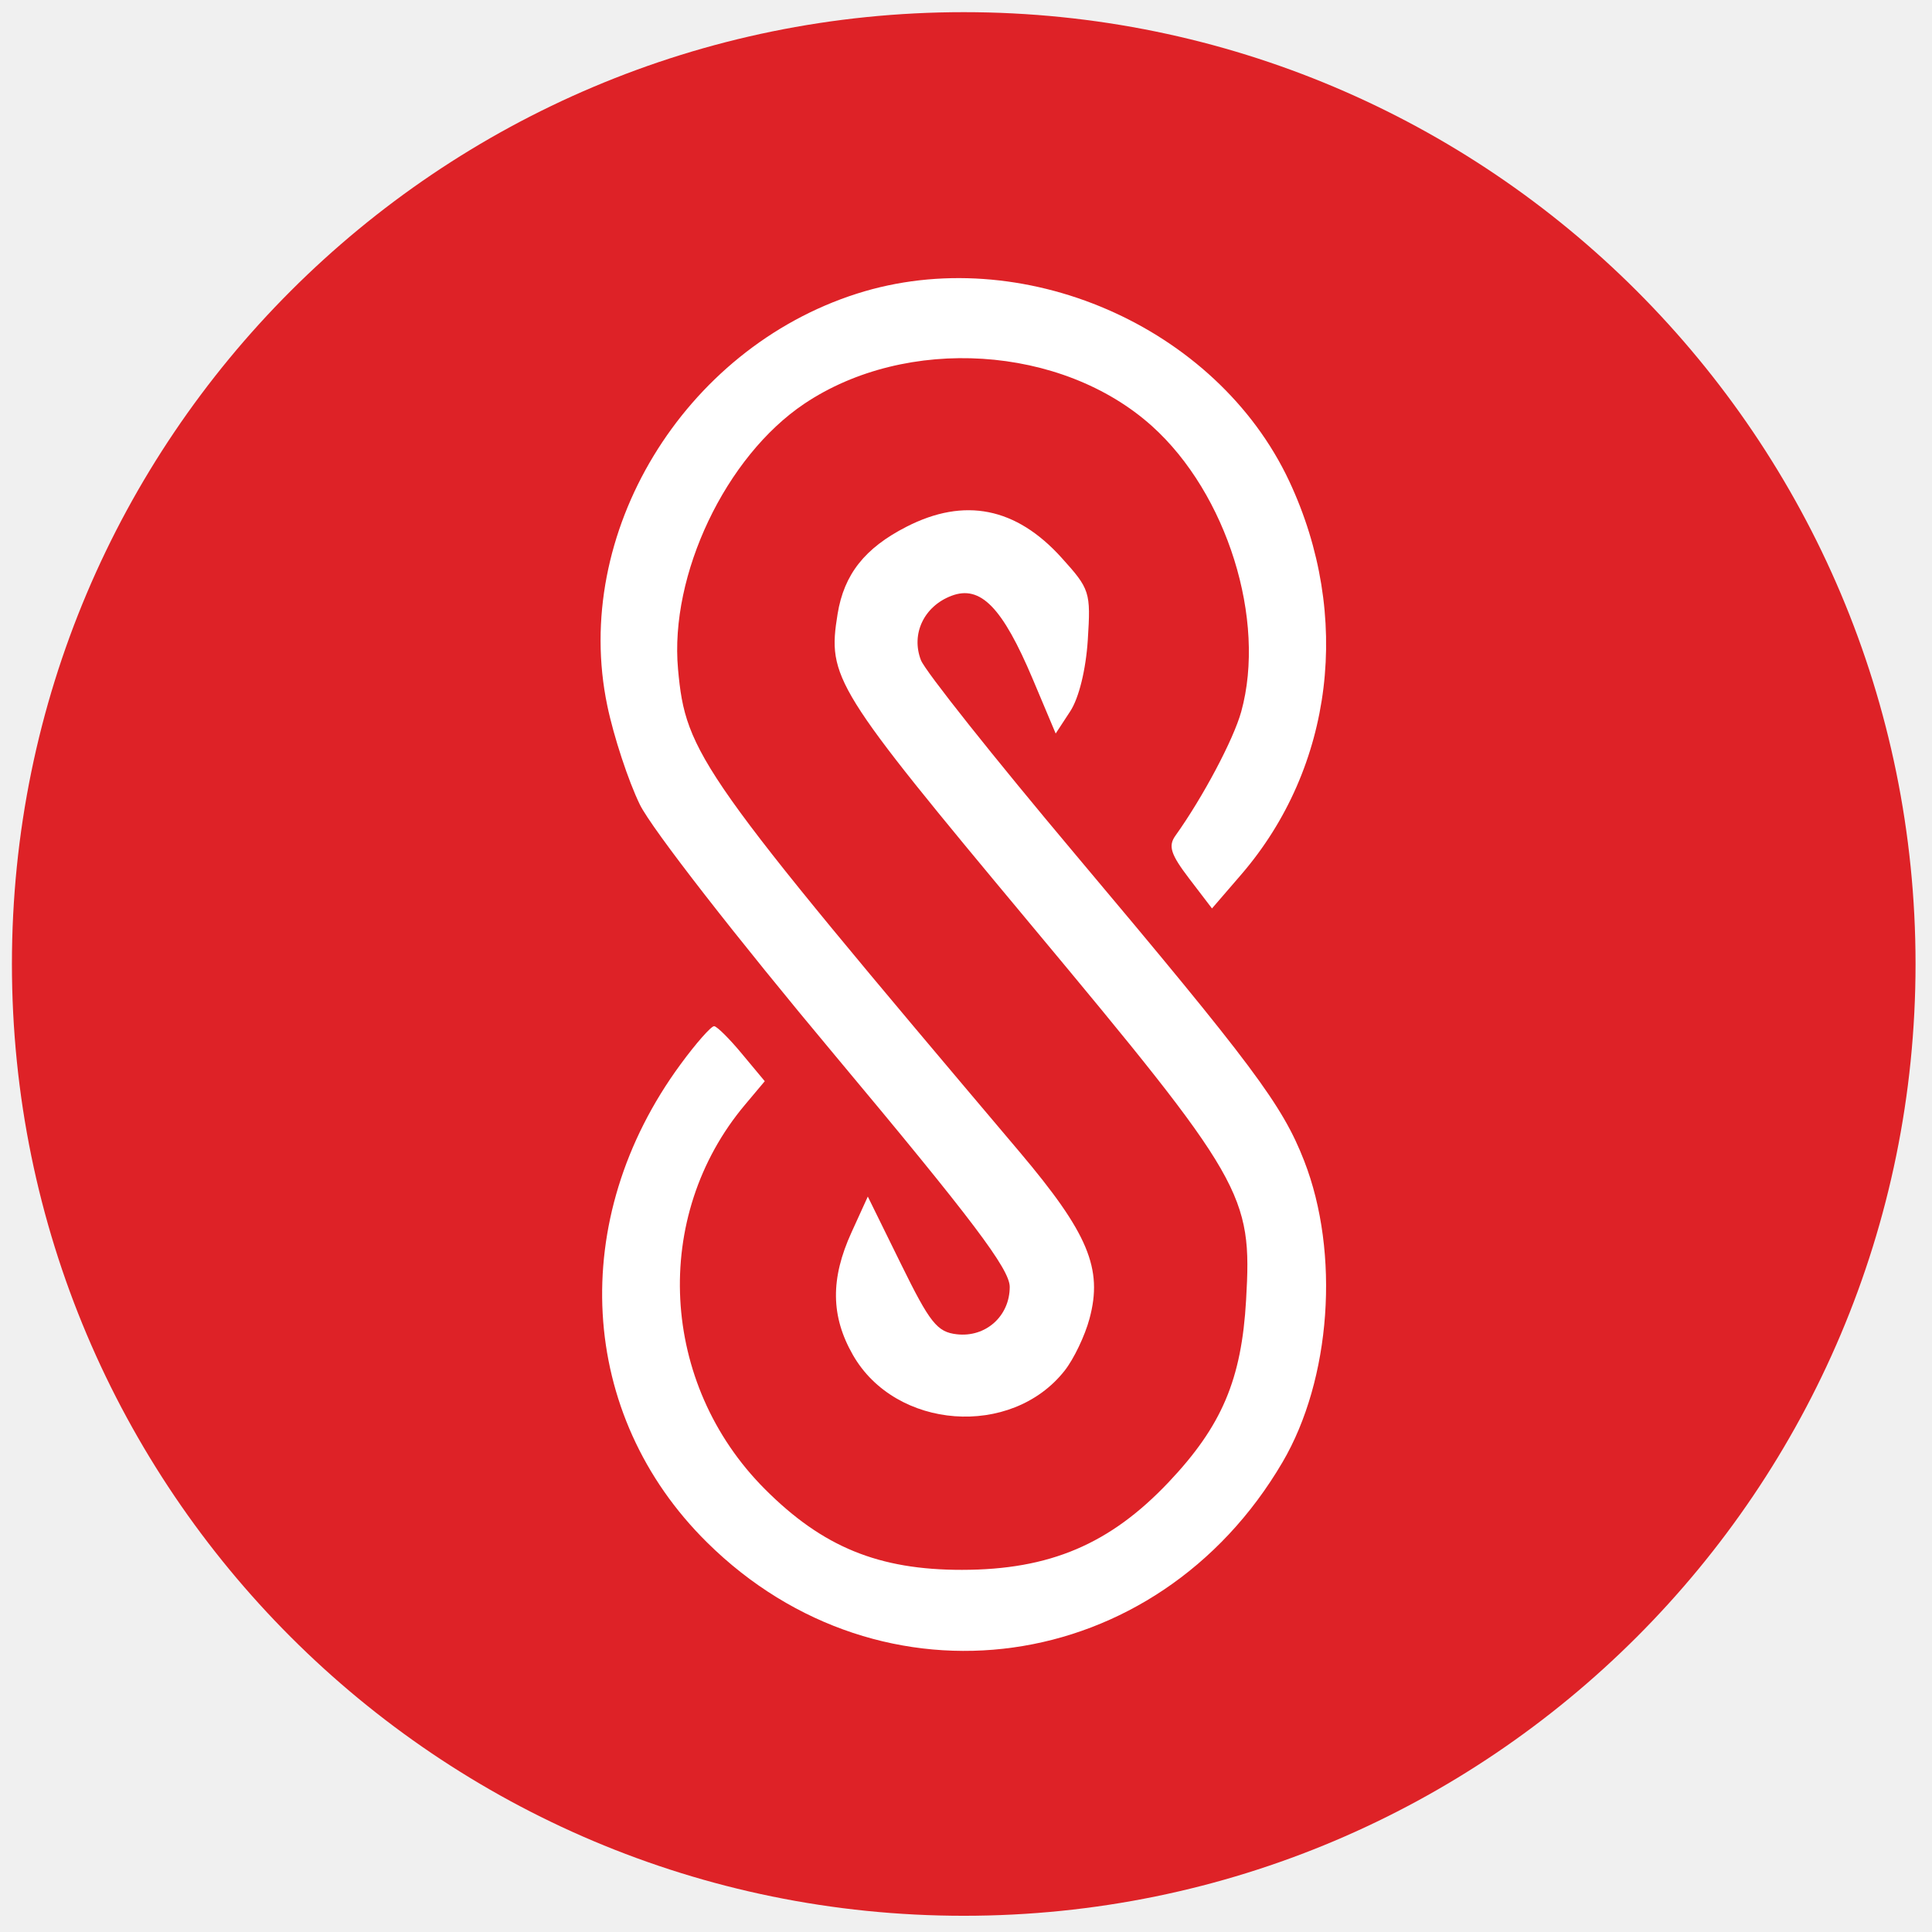
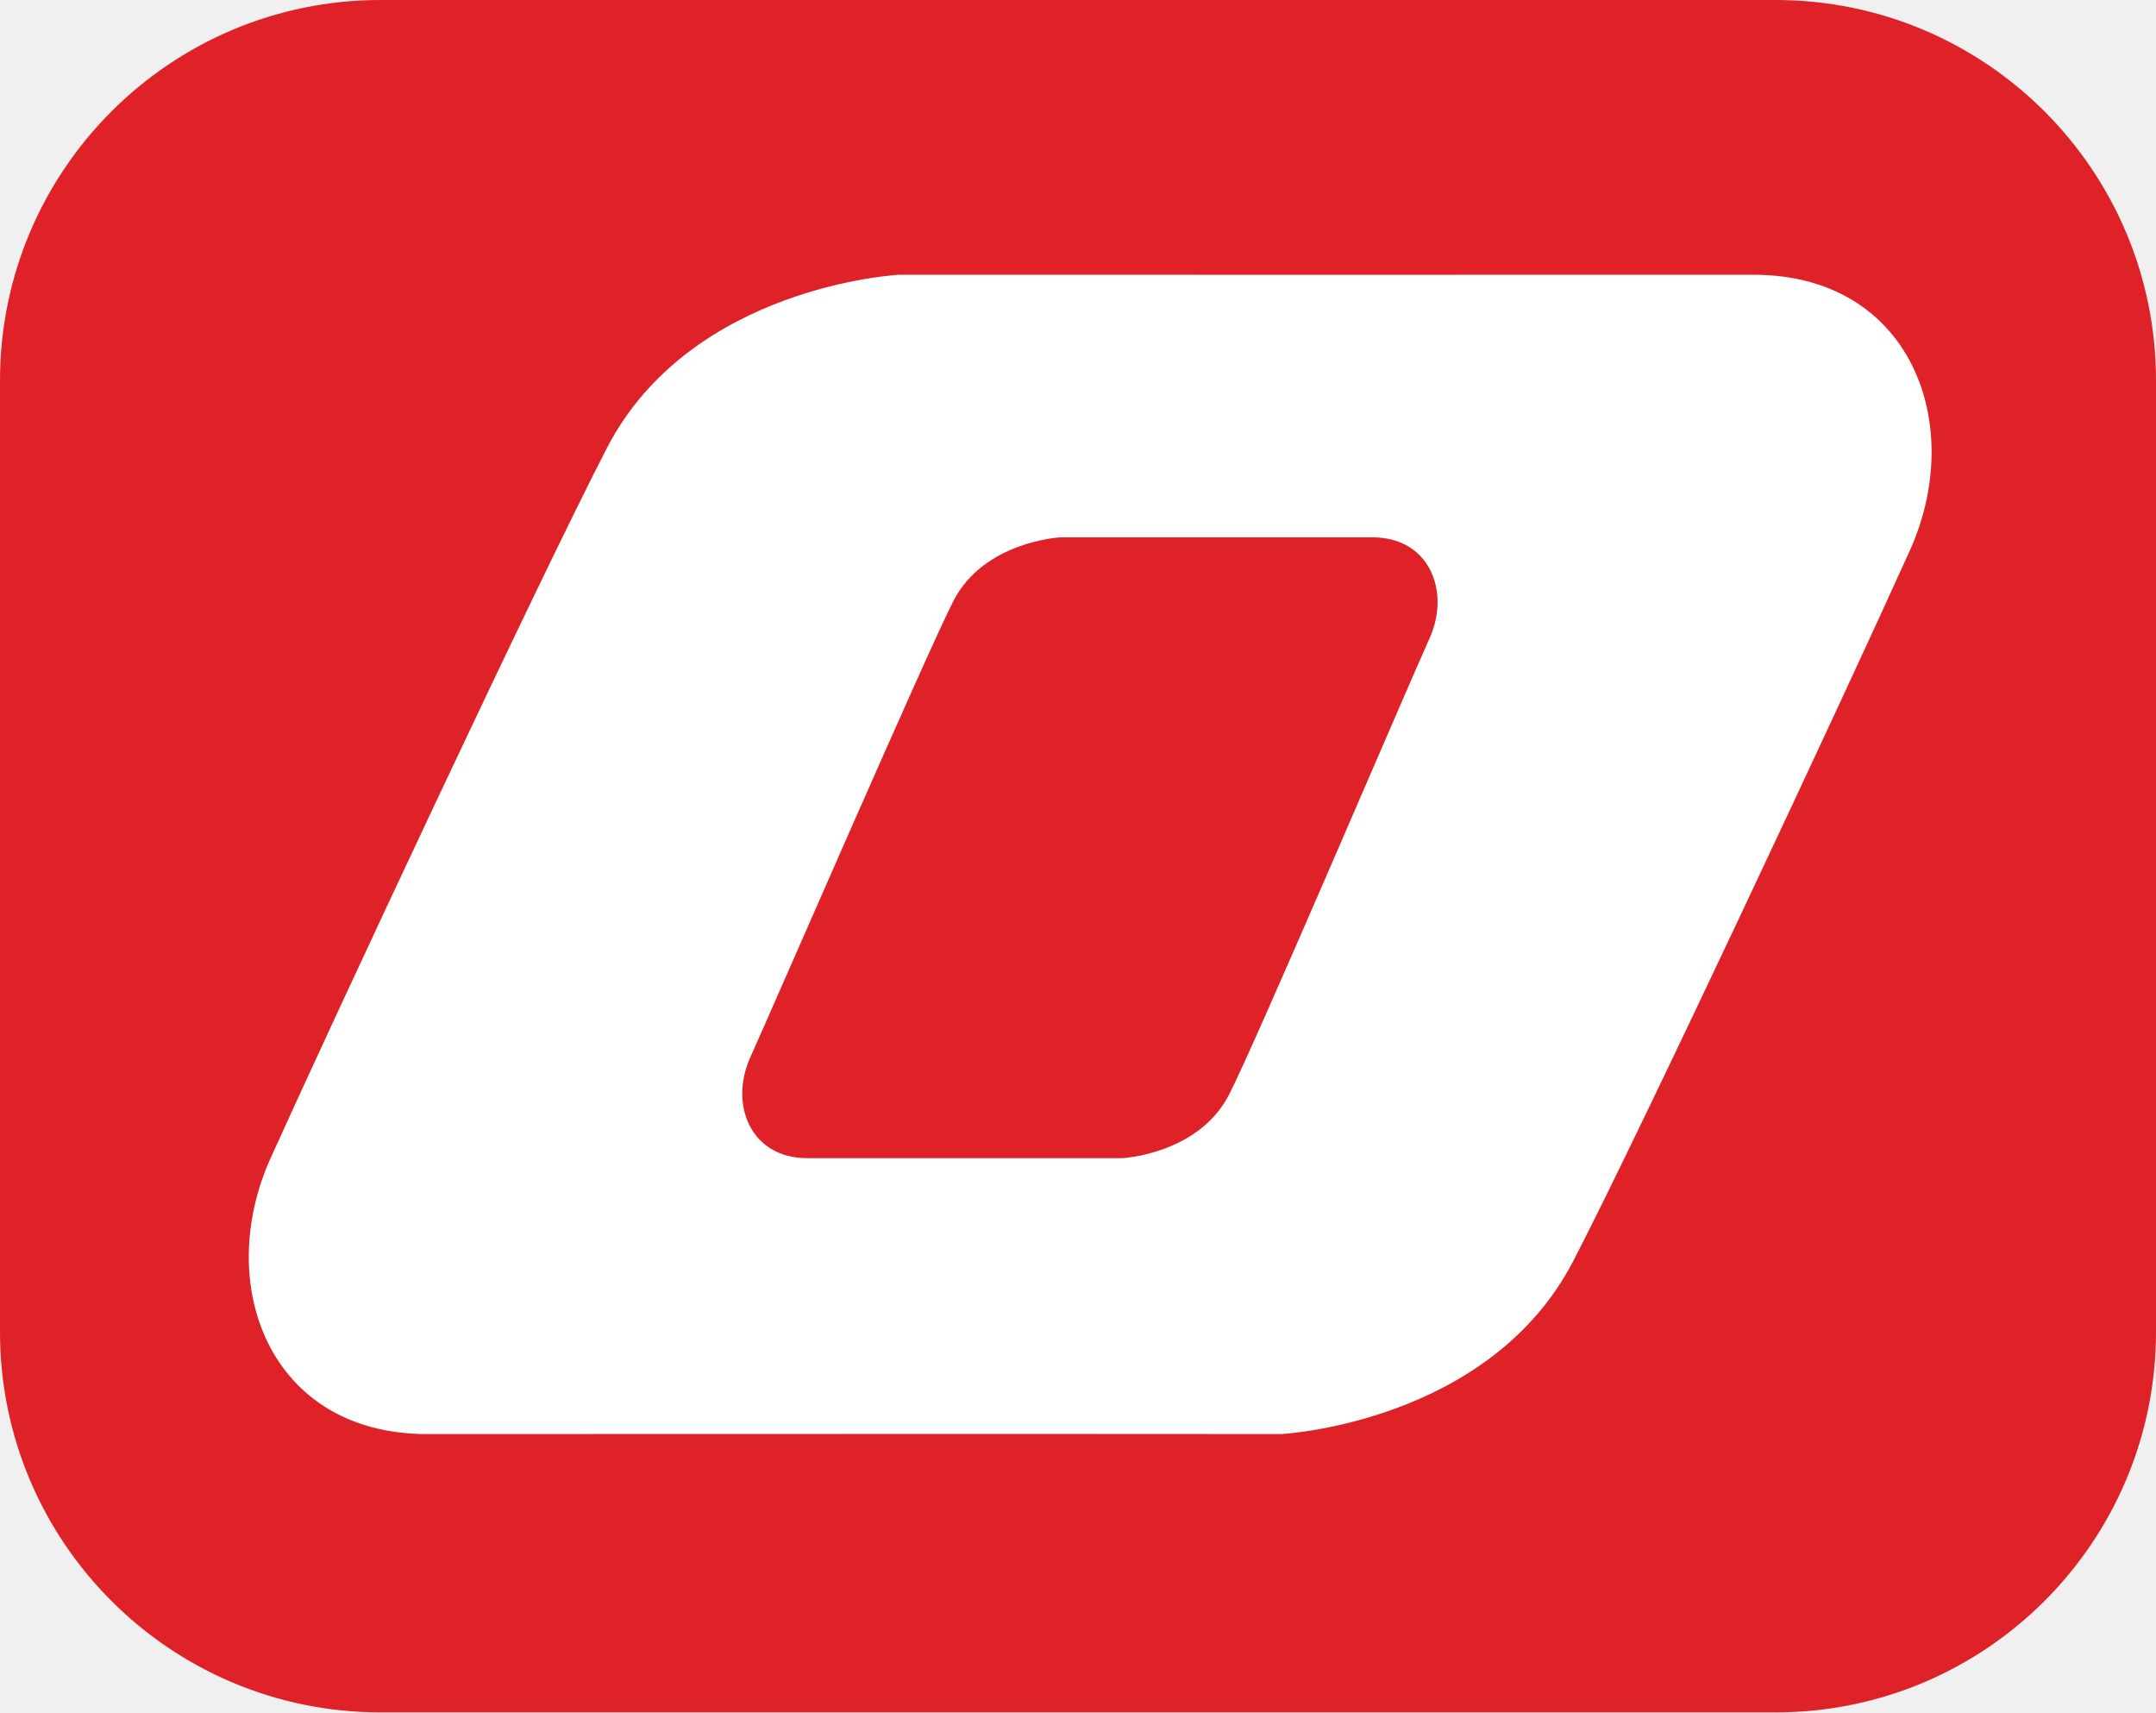
- <svg xmlns="http://www.w3.org/2000/svg" viewBox="0 0 243 243">
-   <path fill="#DE2227" d="M240.93 121.24C240.93 187.36 187.33 240.96 121.22 240.96C55.10 240.96 1.50 187.36 1.50 121.24C1.50 55.13 55.10 1.53 121.22 1.53C187.33 1.53 240.93 55.13 240.93 121.24Z" />
-   <path fill="#FFFFFF" fill-rule="evenodd" d="M107.76 36.94C85.94 43.92 71.87 67.13 76.38 88.74C77.19 92.65 79.04 98.25 80.48 101.20C81.97 104.24 92.63 117.94 105.06 132.79C122.31 153.42 127.00 159.63 127.00 161.86C127.00 165.54 123.98 168.24 120.34 167.82C117.87 167.54 116.96 166.39 113.33 159.00L109.15 150.50L107.10 155.00C104.44 160.83 104.49 165.55 107.27 170.41C112.64 179.83 127.21 180.91 133.91 172.39C135.06 170.93 136.46 168.00 137.03 165.87C138.74 159.55 136.86 155.09 128.21 144.85C87.95 97.25 86.25 94.85 85.28 84.16C84.20 72.29 91.28 57.42 101.15 50.79C114.02 42.15 133.55 43.40 144.89 53.59C154.33 62.08 159.30 77.97 156.12 89.50C155.15 93.01 151.30 100.27 147.84 105.11C146.91 106.41 147.25 107.46 149.56 110.49L152.44 114.26L156.14 109.97C167.73 96.50 170.06 77.42 162.17 60.55C153.01 40.99 128.45 30.33 107.76 36.94ZM114.02 66.25C108.77 68.93 106.16 72.24 105.35 77.22C104.05 85.24 104.86 86.55 129.52 116.13C156.54 148.54 157.50 150.21 156.73 163.50C156.16 173.51 153.68 179.35 146.99 186.42C139.61 194.22 132.03 197.44 121.00 197.45C110.52 197.46 103.48 194.58 96.22 187.31C82.97 174.05 81.88 152.99 93.72 138.93L96.19 135.99L93.34 132.57C91.78 130.68 90.20 129.11 89.83 129.07C89.47 129.03 87.55 131.20 85.58 133.89C71.30 153.34 72.67 177.94 88.93 194.00C110.90 215.72 145.50 210.89 161.31 183.91C167.42 173.50 168.56 157.61 164.03 146.00C161.30 138.99 157.61 134.04 135.14 107.33C125.04 95.32 116.35 84.39 115.83 83.03C114.56 79.73 116.22 76.25 119.67 74.94C123.32 73.55 126.08 76.38 129.89 85.40L132.78 92.26L134.60 89.48C135.70 87.81 136.58 84.23 136.82 80.47C137.20 74.46 137.09 74.10 133.51 70.14C127.80 63.82 121.31 62.52 114.02 66.25Z" />
+ <svg xmlns="http://www.w3.org/2000/svg" viewBox="372 442 68 54">
+   <rect x="372" y="442" width="68" height="54" rx="12" fill="#DE2227" />
+   <path fill="#FFFFFF" fill-rule="evenodd" d="M 400.363 450.664 C 400.363 450.664 393.793 450.996 391.137 456.137 C 388.934 460.406 382.57 474.012 380.535 478.52 C 378.734 482.508 380.496 487.223 385.465 487.223 C 394.449 487.223 403.426 487.215 412.406 487.223 C 412.406 487.223 418.973 486.891 421.629 481.75 C 423.836 477.48 430.199 463.875 432.234 459.367 C 434.035 455.379 432.27 450.664 427.305 450.664 C 418.32 450.664 409.344 450.668 400.363 450.664 Z M 405.445 458.945 C 405.445 458.945 403.043 459.066 402.074 460.945 C 401.27 462.504 396.406 473.695 395.664 475.344 C 395.004 476.801 395.648 478.523 397.465 478.523 C 400.746 478.523 404.113 478.52 407.395 478.523 C 407.395 478.523 409.793 478.402 410.762 476.523 C 411.57 474.965 416.344 463.77 417.09 462.125 C 417.746 460.668 417.102 458.945 415.289 458.945 C 412.004 458.945 408.727 458.945 405.445 458.945" />
</svg>
